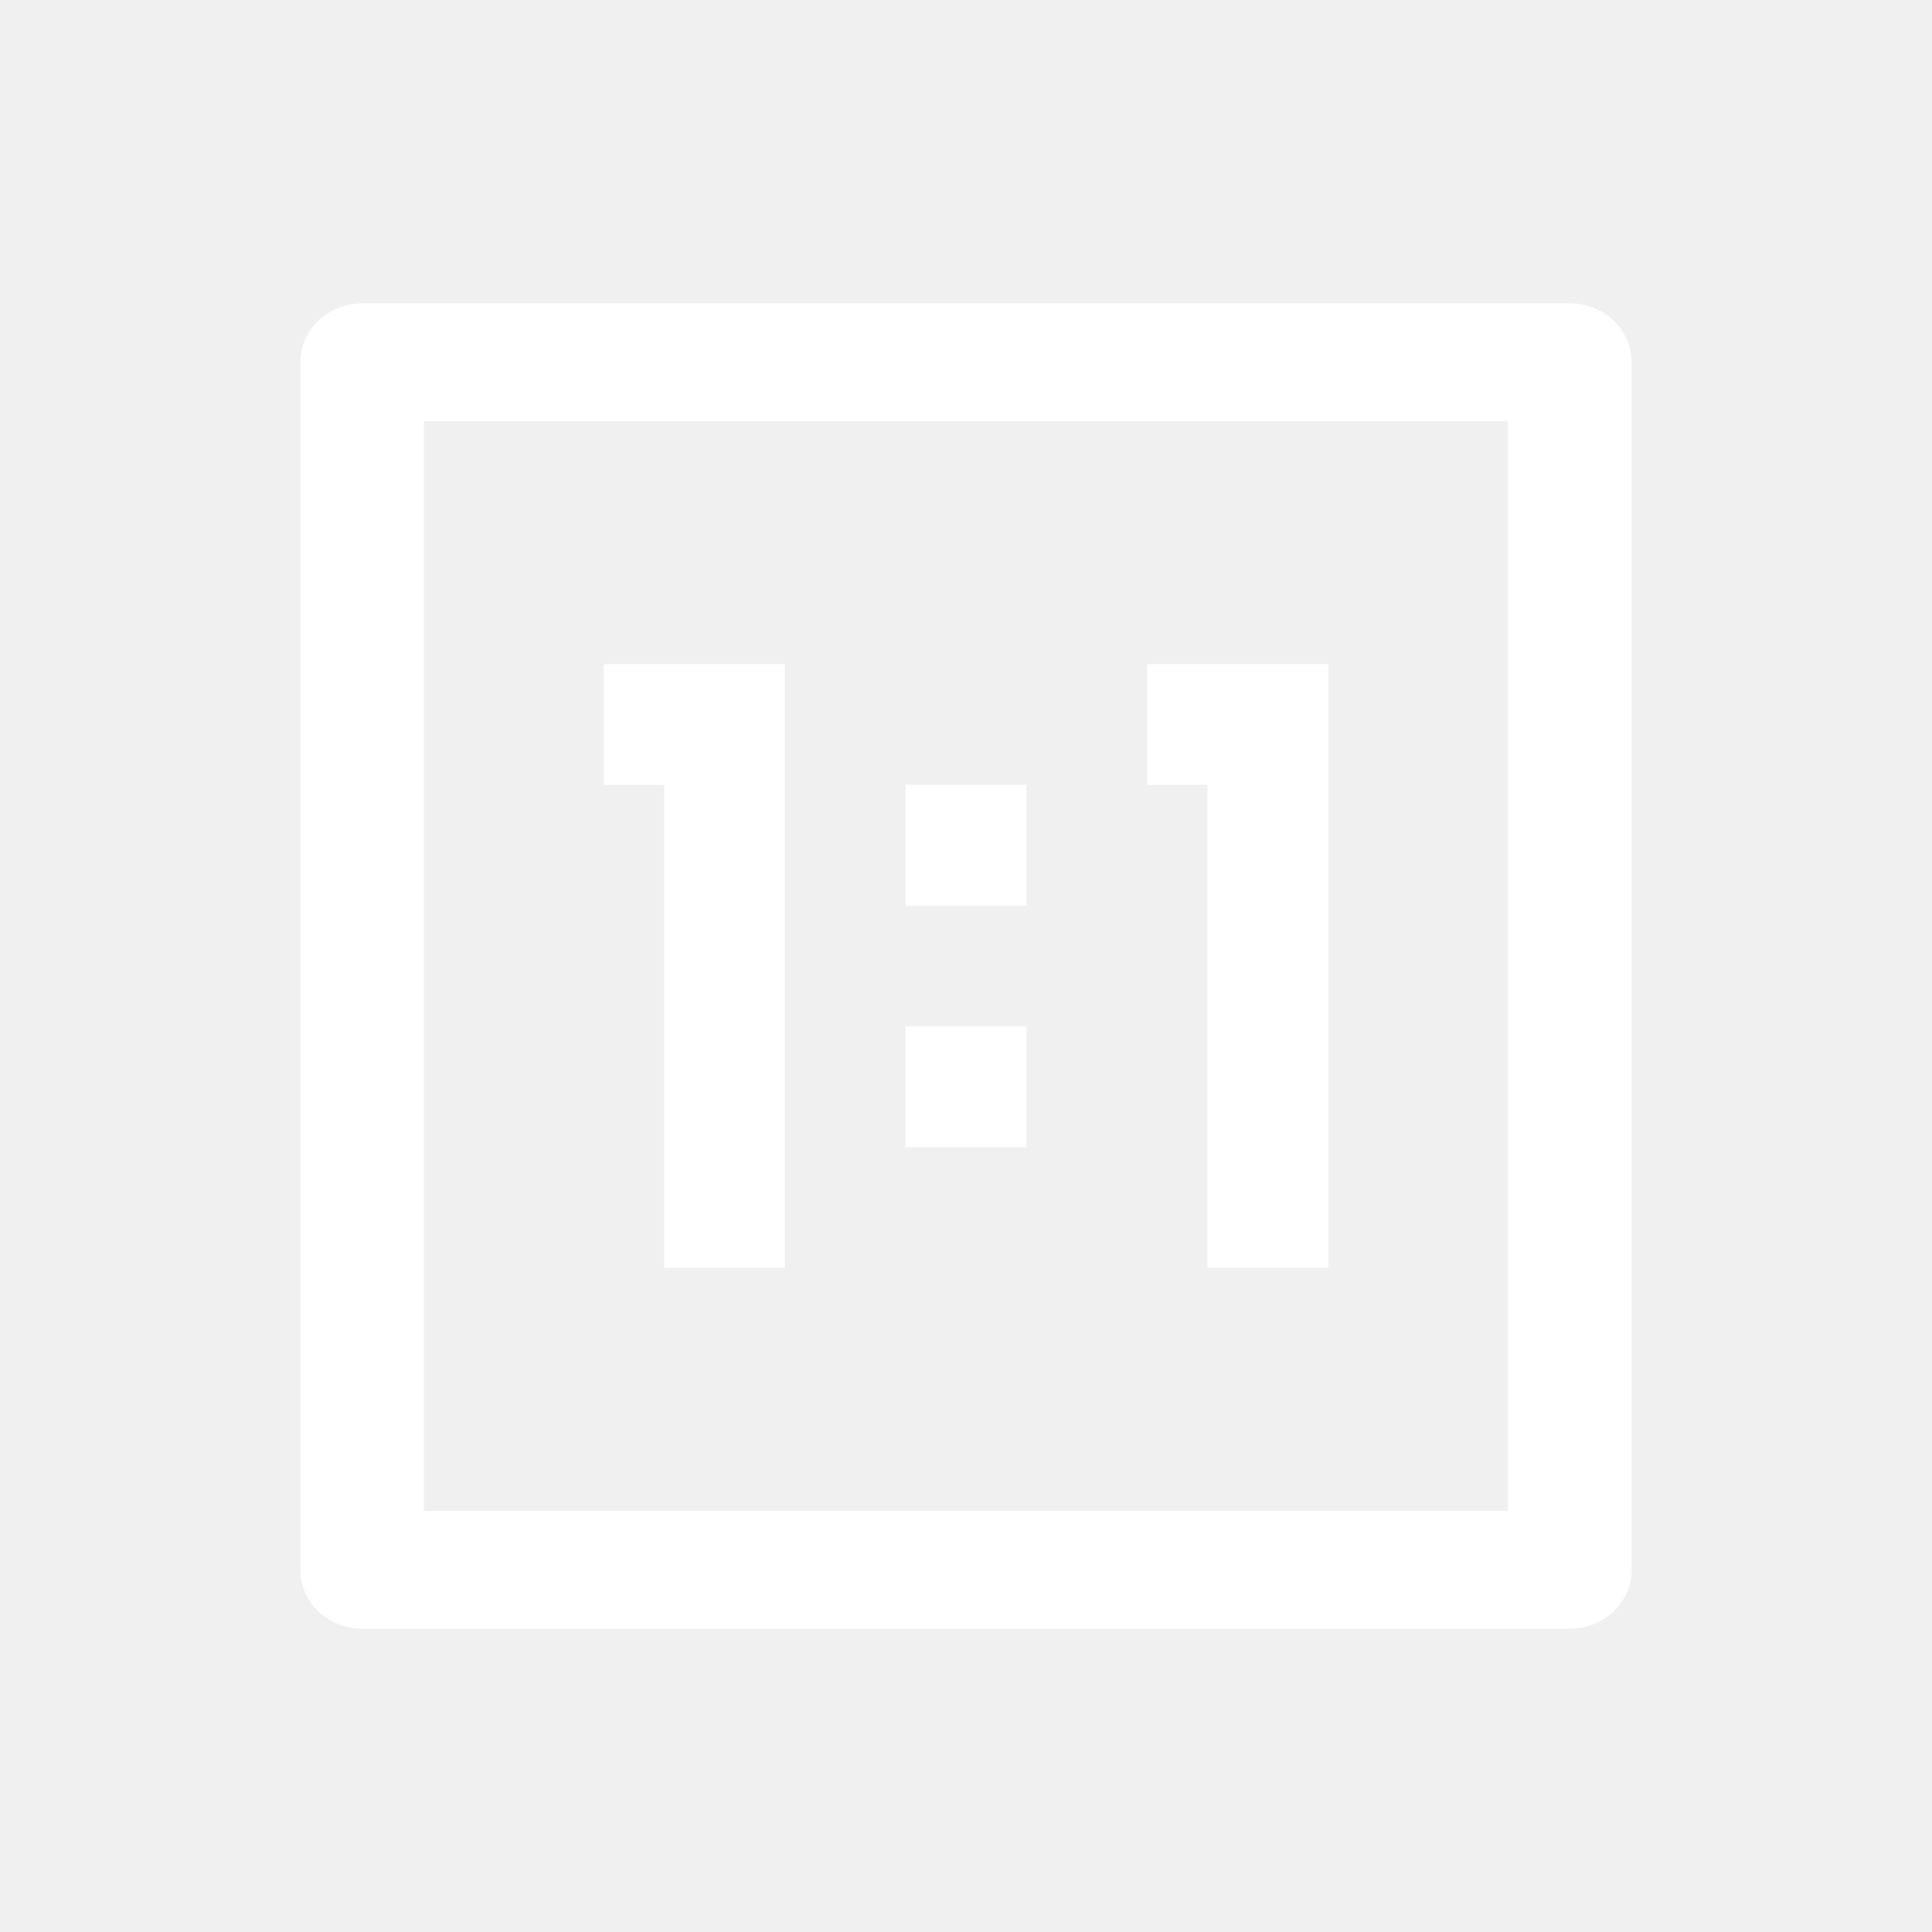
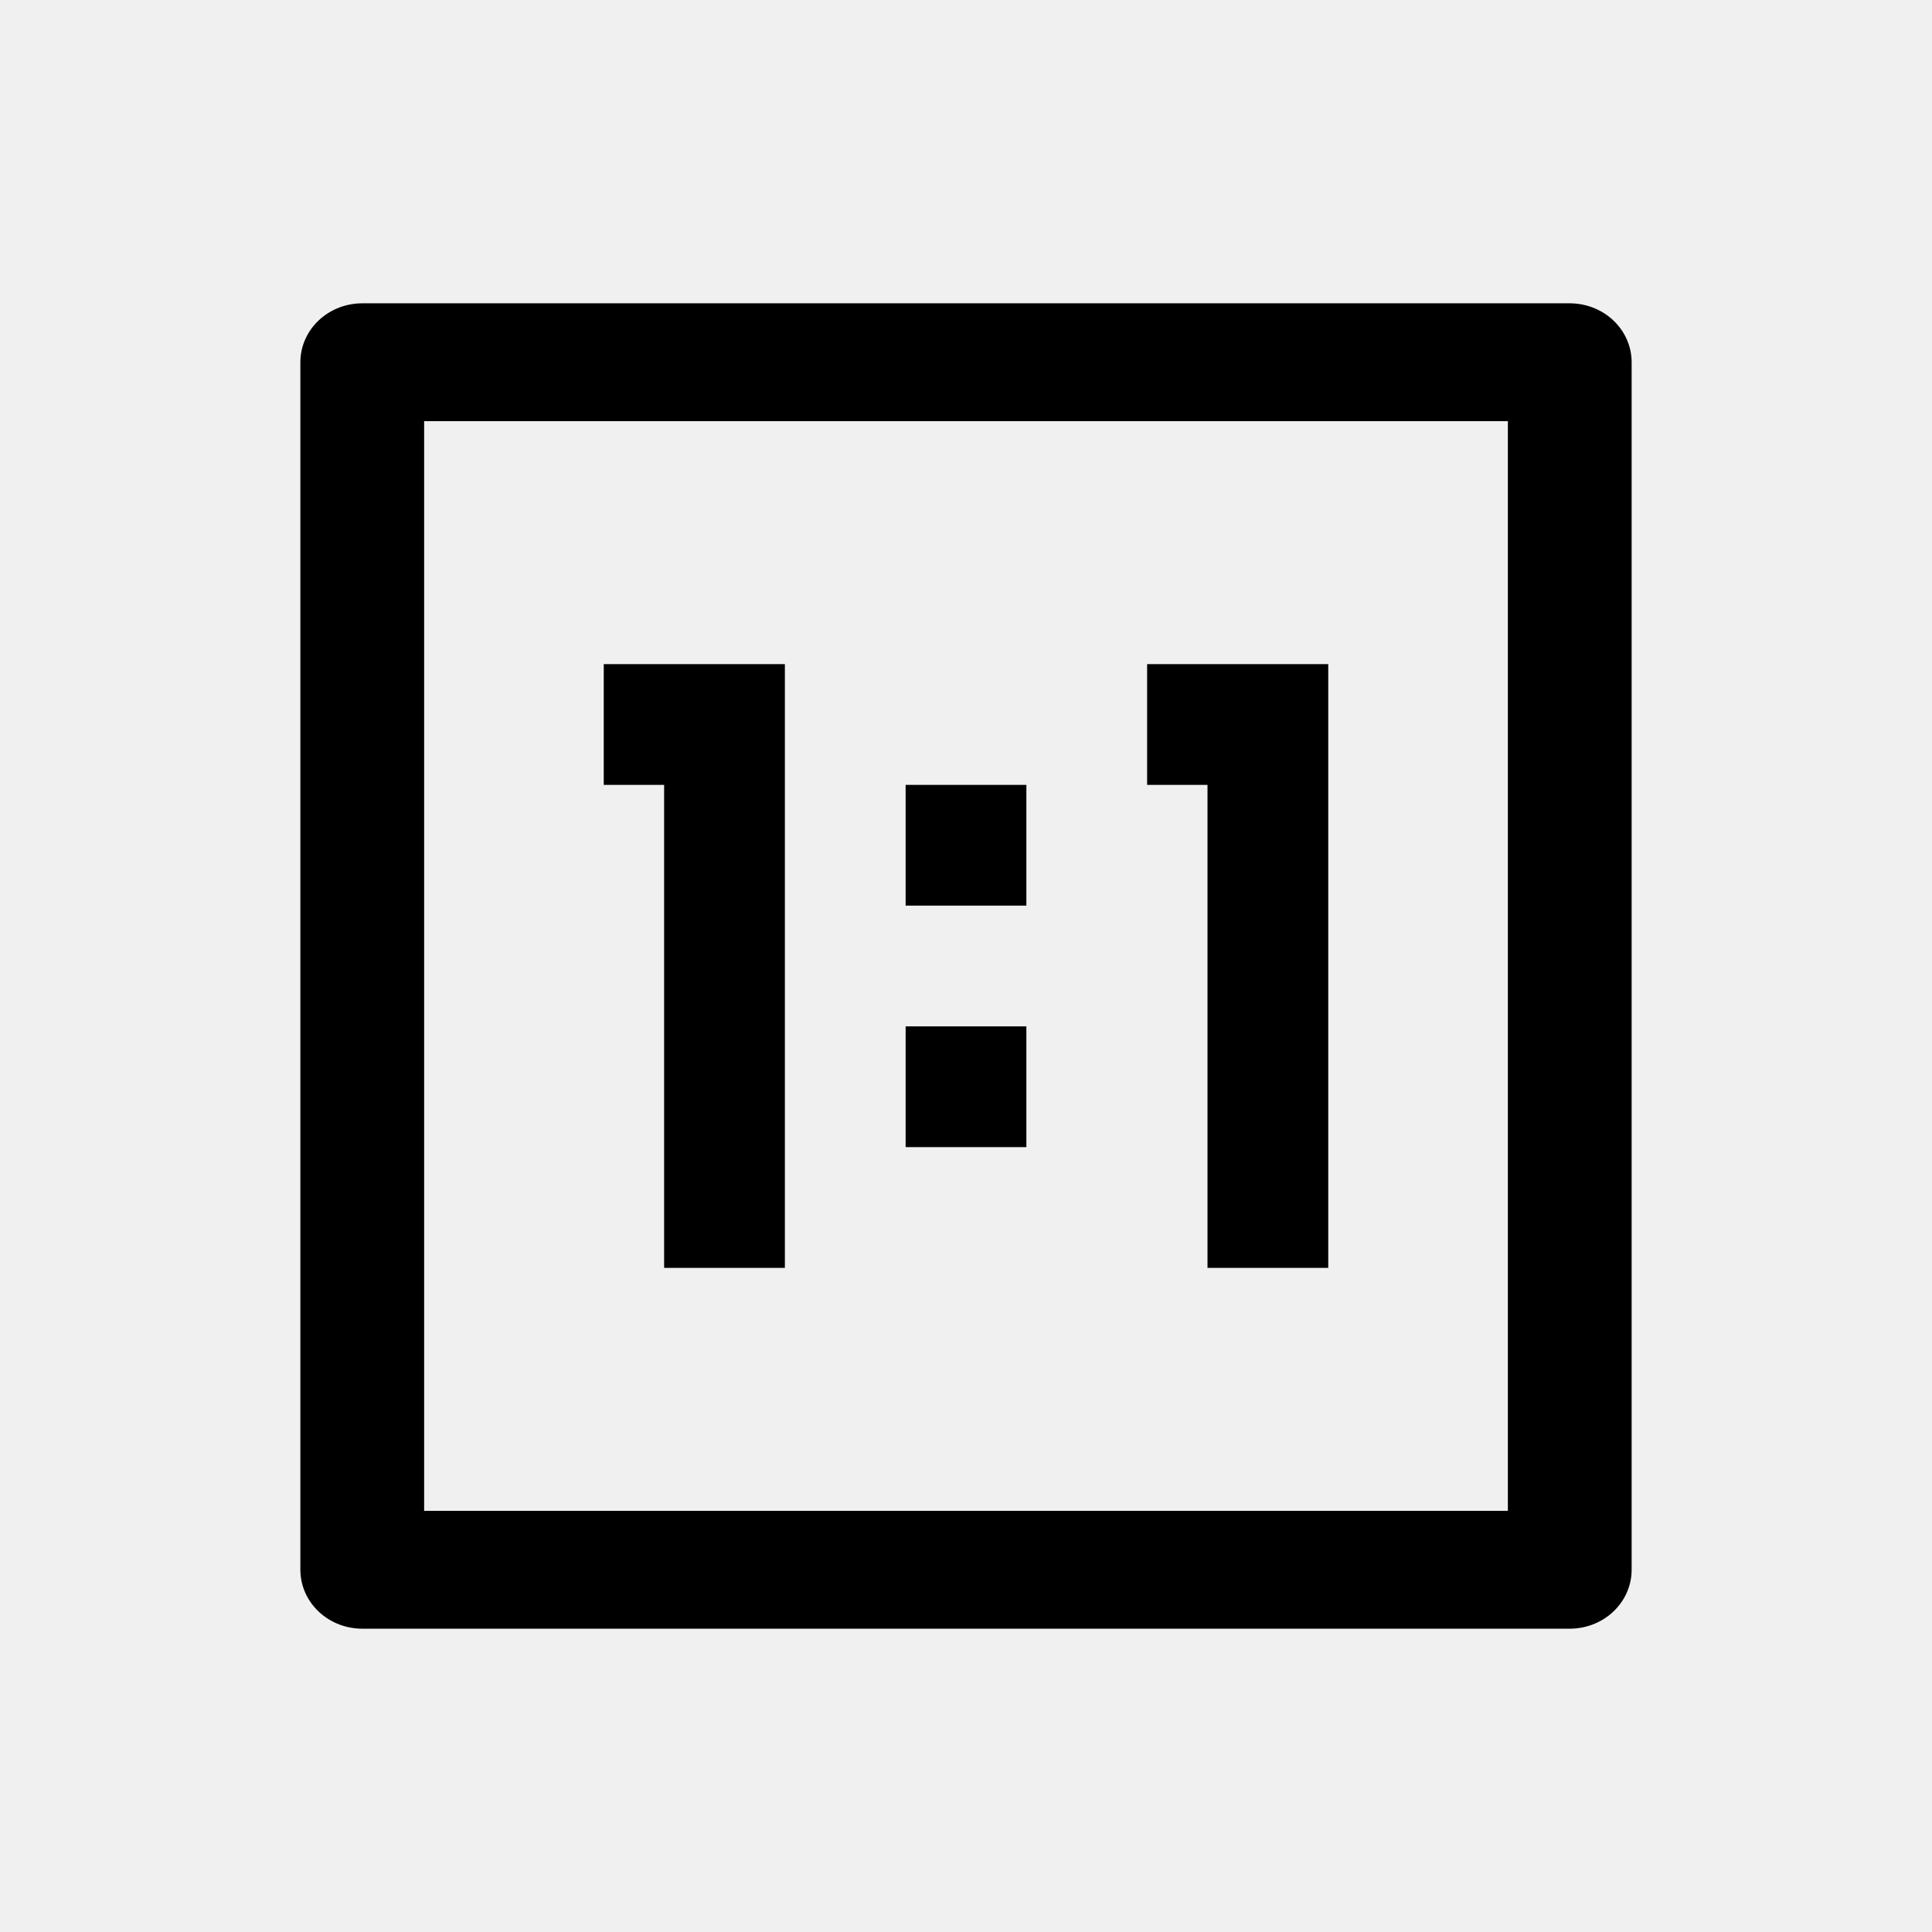
<svg xmlns="http://www.w3.org/2000/svg" width="100%" height="100%" viewBox="0 0 32 32" version="1.1" xml:space="preserve" style="fill-rule:evenodd;clip-rule:evenodd;stroke-linecap:square;stroke-miterlimit:1.5;">
  <g transform="matrix(1,0,0,1,-74,-37)">
    <g id="zoom-original" transform="matrix(1,0,0,1,74,37)">
      <rect x="0" y="0" width="32" height="32" style="fill:none;" />
      <g transform="matrix(1,0,0,1,-73,-37)">
-         <path d="M85,57L85,49L84,49" style="fill:none;stroke:white;stroke-width:2px;" />
+         <path d="M85,57L85,49L84,49" style="fill:none;stroke:black;stroke-width:2px;" />
      </g>
      <g transform="matrix(1,0,0,1,-74,-37)">
-         <rect x="89" y="50" width="2" height="2" style="fill:white;" />
+         <rect x="89" y="50" width="2" height="2" style="fill:black;" />
      </g>
      <g transform="matrix(1,0,0,1,-74,-33)">
-         <rect x="89" y="50" width="2" height="2" style="fill:white;" />
+         <rect x="89" y="50" width="2" height="2" style="fill:black;" />
      </g>
      <g transform="matrix(1,0,0,1,-64,-37)">
-         <path d="M85,57L85,49L84,49" style="fill:none;stroke:white;stroke-width:2px;" />
+         <path d="M85,57L85,49L84,49" style="fill:none;stroke:black;stroke-width:2px;" />
      </g>
      <g transform="matrix(1,0,0,0.952381,-74,-34)">
-         <rect x="80" y="42" width="20" height="21" style="fill:none;stroke:white;stroke-width:2.05px;stroke-linecap:round;stroke-linejoin:round;" />
+         <rect x="80" y="42" width="20" height="21" style="fill:none;stroke:black;stroke-width:2.05px;stroke-linecap:round;stroke-linejoin:round;" />
      </g>
    </g>
  </g>
</svg>
